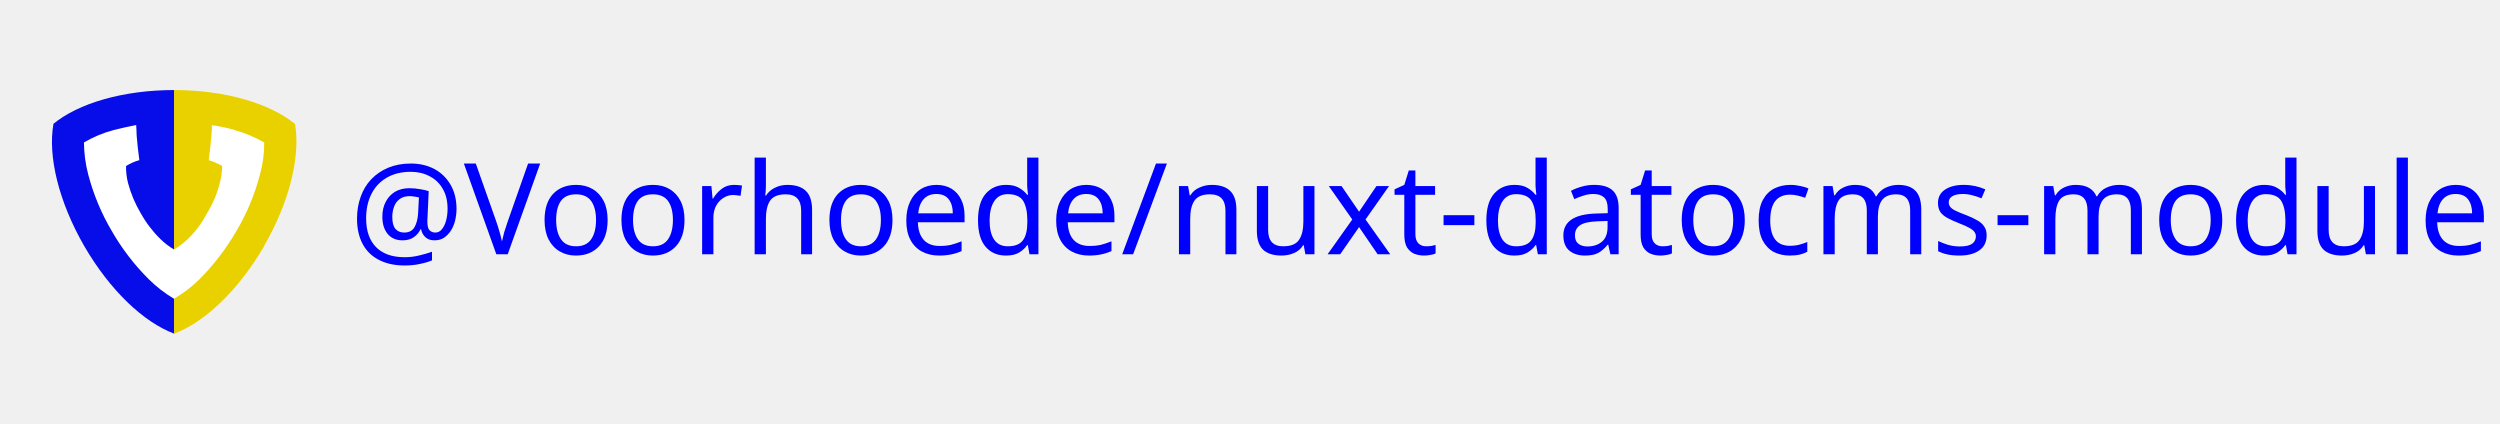
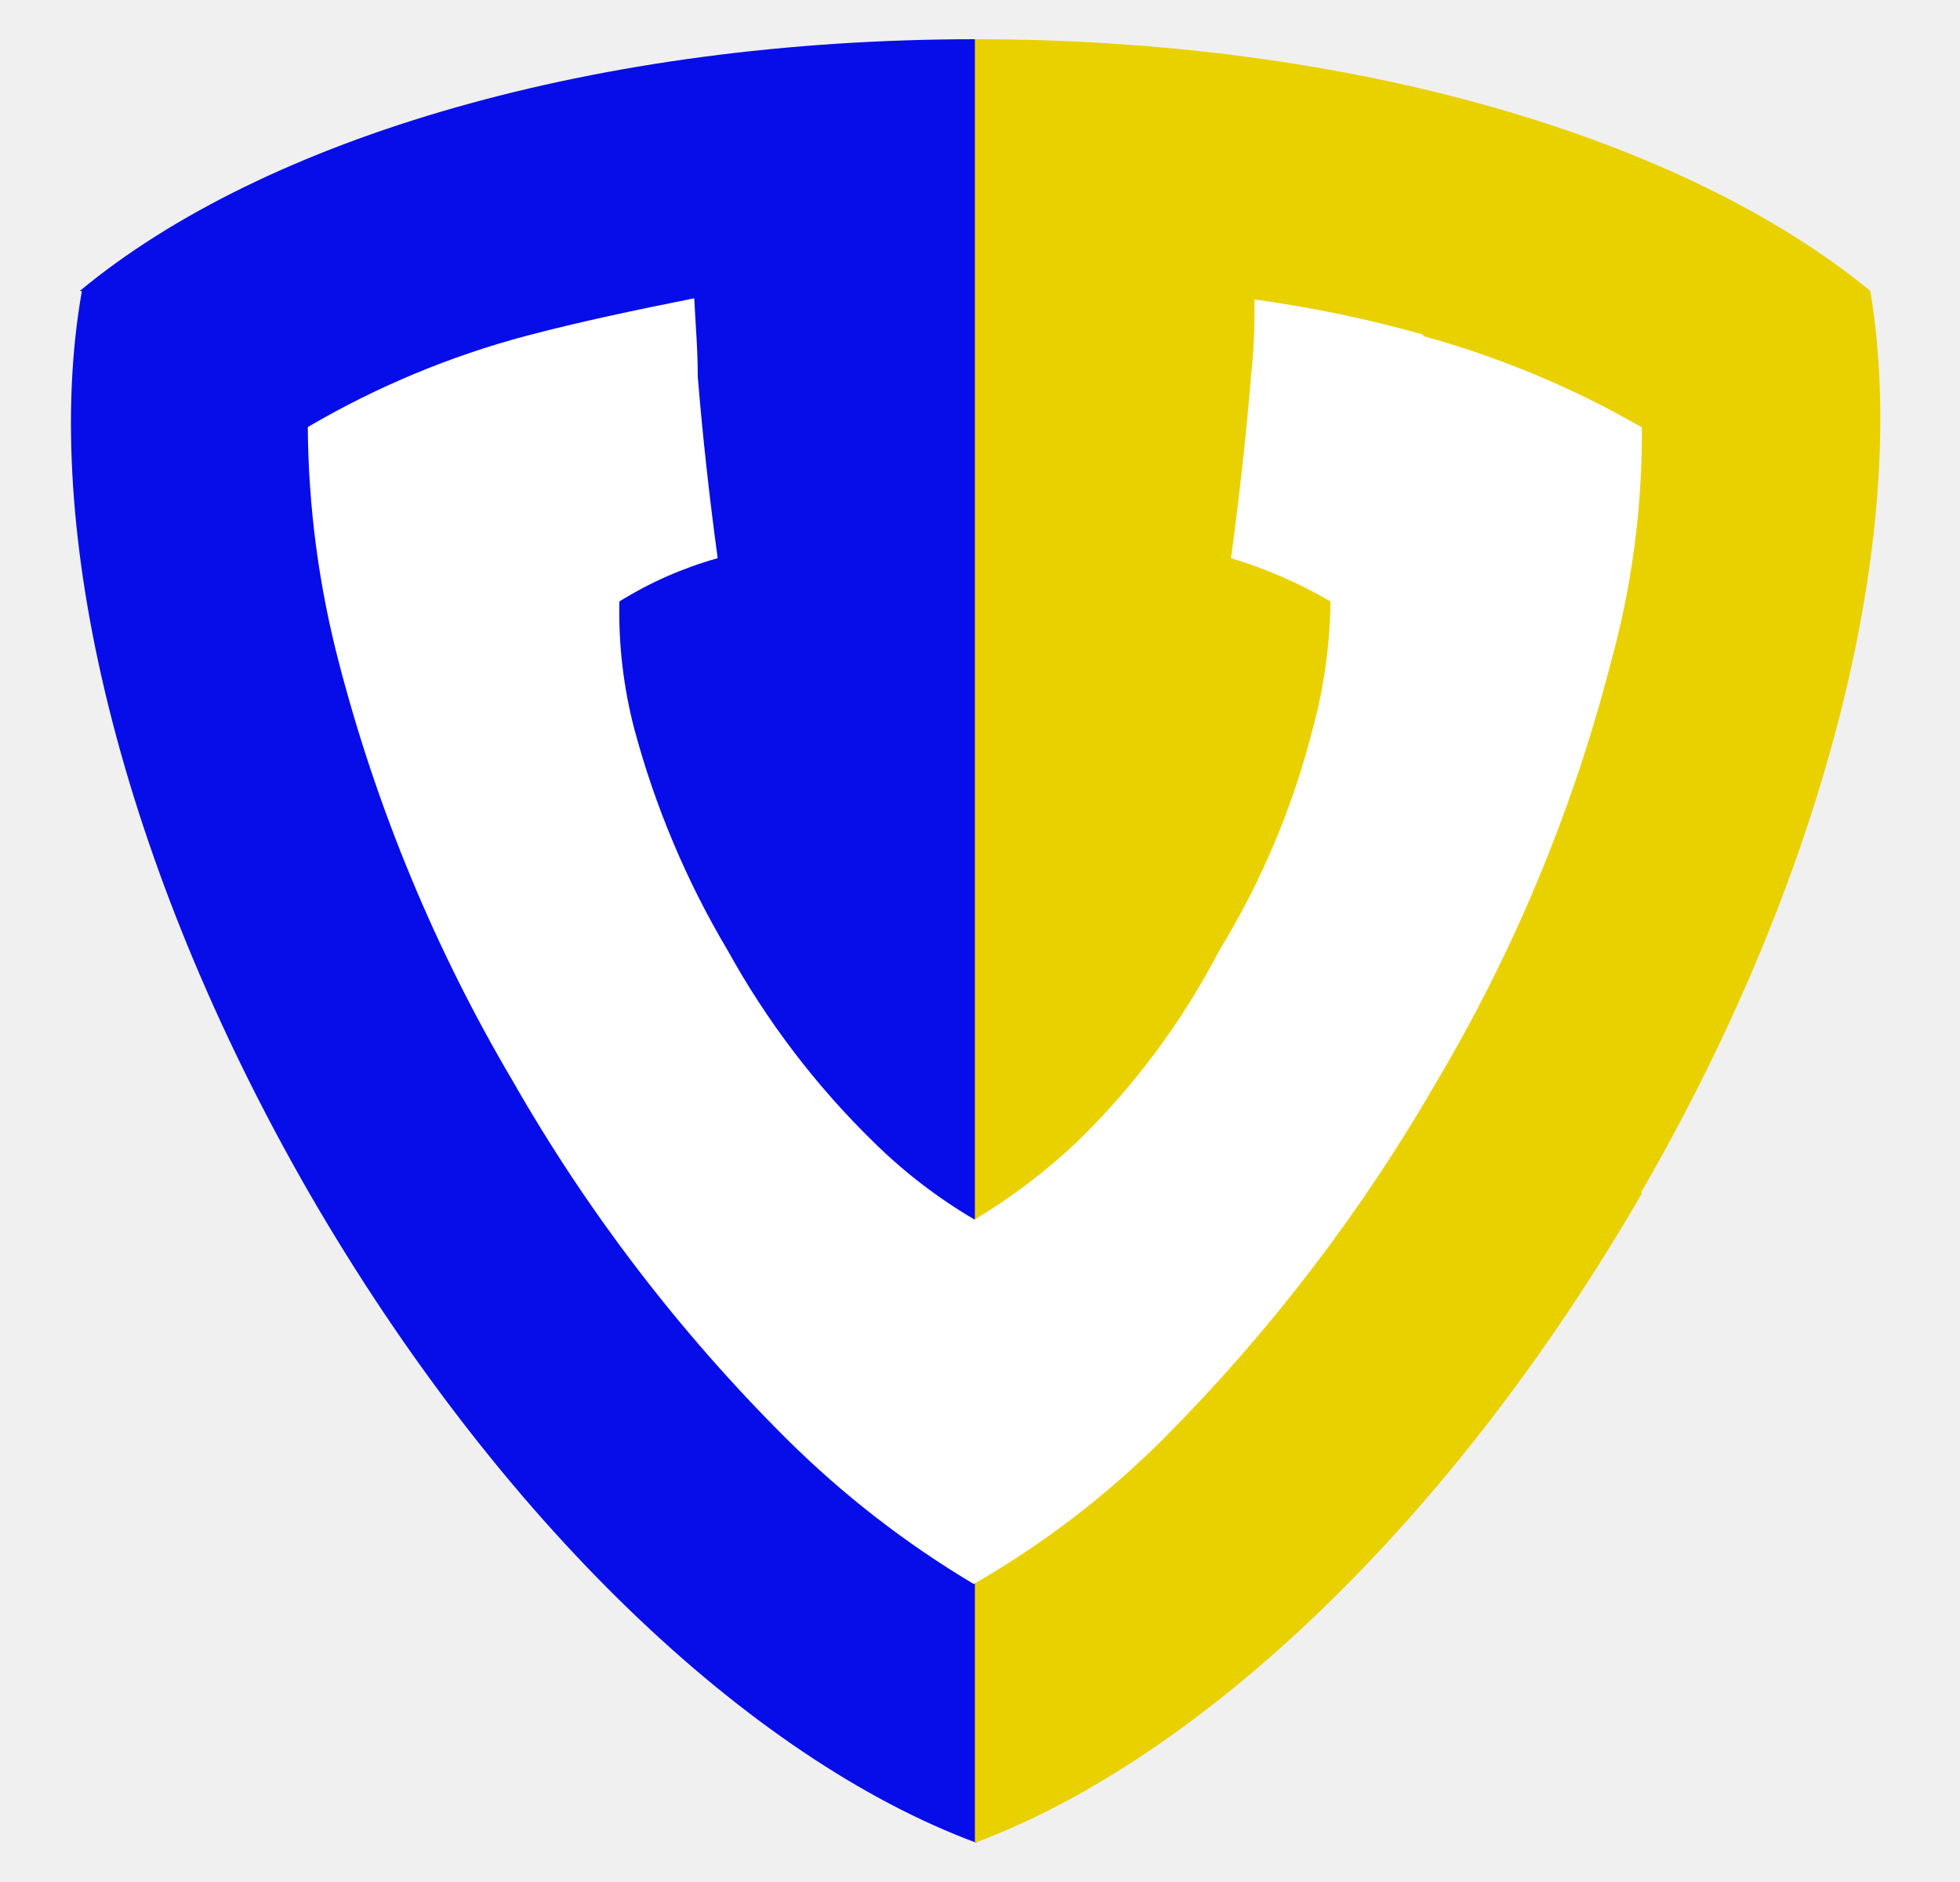
- <svg xmlns="http://www.w3.org/2000/svg" width="236px" height="40px" viewBox="0 0 236 40" version="1.1">
+ <svg xmlns="http://www.w3.org/2000/svg" width="25px" height="24px" viewBox="0 0 25 24" version="1.1">
  <g id="Artboard" stroke="none" stroke-width="1" fill="none" fill-rule="evenodd">
-     <g id="logo-with-text" transform="translate(4, 8)" fill-rule="nonzero">
-       <path d="M1.044,3.714 C0.507,6.745 1.537,11.03 3.944,15.214 C6.363,19.394 9.558,22.425 12.454,23.5 L12.454,0.5 C7.617,0.5 3.377,1.754 1.018,3.71 L1.044,3.714 Z" id="Path" fill="#070DE9" />
-       <path d="M20.93,15.21 C23.349,11.03 24.364,6.745 23.856,3.71 C21.5,1.773 17.287,0.5 12.435,0.5 L12.435,23.5 C15.317,22.425 18.526,19.394 20.945,15.214 L20.93,15.21 Z" id="Path" fill="#E9D100" />
-       <path d="M18.153,4.267 C17.447,4.068 16.727,3.918 16,3.819 C16.006,4.148 15.992,4.477 15.956,4.804 C15.896,5.55 15.806,6.342 15.702,7.118 C16.145,7.251 16.571,7.437 16.971,7.67 C16.964,8.215 16.889,8.757 16.747,9.283 C16.494,10.283 16.092,11.239 15.553,12.119 C15.081,13.028 14.466,13.855 13.731,14.568 C13.334,14.942 12.898,15.272 12.431,15.553 C11.964,15.279 11.533,14.948 11.147,14.568 C10.408,13.848 9.78,13.022 9.281,12.119 C8.754,11.233 8.353,10.279 8.087,9.283 C7.951,8.756 7.888,8.214 7.9,7.67 C8.29,7.428 8.712,7.242 9.154,7.118 C9.049,6.349 8.964,5.577 8.9,4.804 C8.9,4.446 8.87,4.117 8.855,3.804 C8.109,3.953 7.392,4.104 6.72,4.281 C5.74,4.541 4.8,4.933 3.926,5.446 C3.933,6.464 4.067,7.477 4.326,8.462 C4.812,10.328 5.555,12.117 6.535,13.777 C7.489,15.45 8.664,16.986 10.029,18.345 C10.747,19.059 11.55,19.682 12.42,20.2 C13.304,19.692 14.117,19.07 14.839,18.349 C16.197,16.985 17.372,15.449 18.332,13.781 C19.315,12.122 20.059,10.333 20.542,8.466 C20.815,7.484 20.949,6.469 20.942,5.45 C20.065,4.945 19.126,4.553 18.15,4.285 L18.153,4.267 Z" id="Path" fill="#FFFFFF" />
-     </g>
-     <text id="@Voorhoede/nuxt-dato" font-family="Apercu-Regular, Apercu" font-size="12" font-weight="normal" fill="#0000FF">
-       <tspan x="33" y="24">@Voorhoede/nuxt-datocms-module</tspan>
-     </text>
+     <path d="M1.044,3.714 C0.507,6.745 1.537,11.03 3.944,15.214 C6.363,19.394 9.558,22.425 12.454,23.5 L12.454,0.5 C7.617,0.5 3.377,1.754 1.018,3.71 L1.044,3.714 Z" id="Path" fill="#070DE9" fill-rule="nonzero" />
+     <path d="M20.93,15.21 C23.349,11.03 24.364,6.745 23.856,3.71 C21.5,1.773 17.287,0.5 12.435,0.5 L12.435,23.5 C15.317,22.425 18.526,19.394 20.945,15.214 L20.93,15.21 Z" id="Path" fill="#E9D100" fill-rule="nonzero" />
+     <path d="M18.153,4.267 C17.447,4.068 16.727,3.918 16,3.819 C16.006,4.148 15.992,4.477 15.956,4.804 C15.896,5.55 15.806,6.342 15.702,7.118 C16.145,7.251 16.571,7.437 16.971,7.67 C16.964,8.215 16.889,8.757 16.747,9.283 C16.494,10.283 16.092,11.239 15.553,12.119 C15.081,13.028 14.466,13.855 13.731,14.568 C13.334,14.942 12.898,15.272 12.431,15.553 C11.964,15.279 11.533,14.948 11.147,14.568 C10.408,13.848 9.78,13.022 9.281,12.119 C8.754,11.233 8.353,10.279 8.087,9.283 C7.951,8.756 7.888,8.214 7.9,7.67 C8.29,7.428 8.712,7.242 9.154,7.118 C9.049,6.349 8.964,5.577 8.9,4.804 C8.9,4.446 8.87,4.117 8.855,3.804 C8.109,3.953 7.392,4.104 6.72,4.281 C5.74,4.541 4.8,4.933 3.926,5.446 C3.933,6.464 4.067,7.477 4.326,8.462 C4.812,10.328 5.555,12.117 6.535,13.777 C7.489,15.45 8.664,16.986 10.029,18.345 C10.747,19.059 11.55,19.682 12.42,20.2 C13.304,19.692 14.117,19.07 14.839,18.349 C16.197,16.985 17.372,15.449 18.332,13.781 C19.315,12.122 20.059,10.333 20.542,8.466 C20.815,7.484 20.949,6.469 20.942,5.45 C20.065,4.945 19.126,4.553 18.15,4.285 L18.153,4.267 Z" id="Path" fill="#FFFFFF" fill-rule="nonzero" />
  </g>
</svg>
